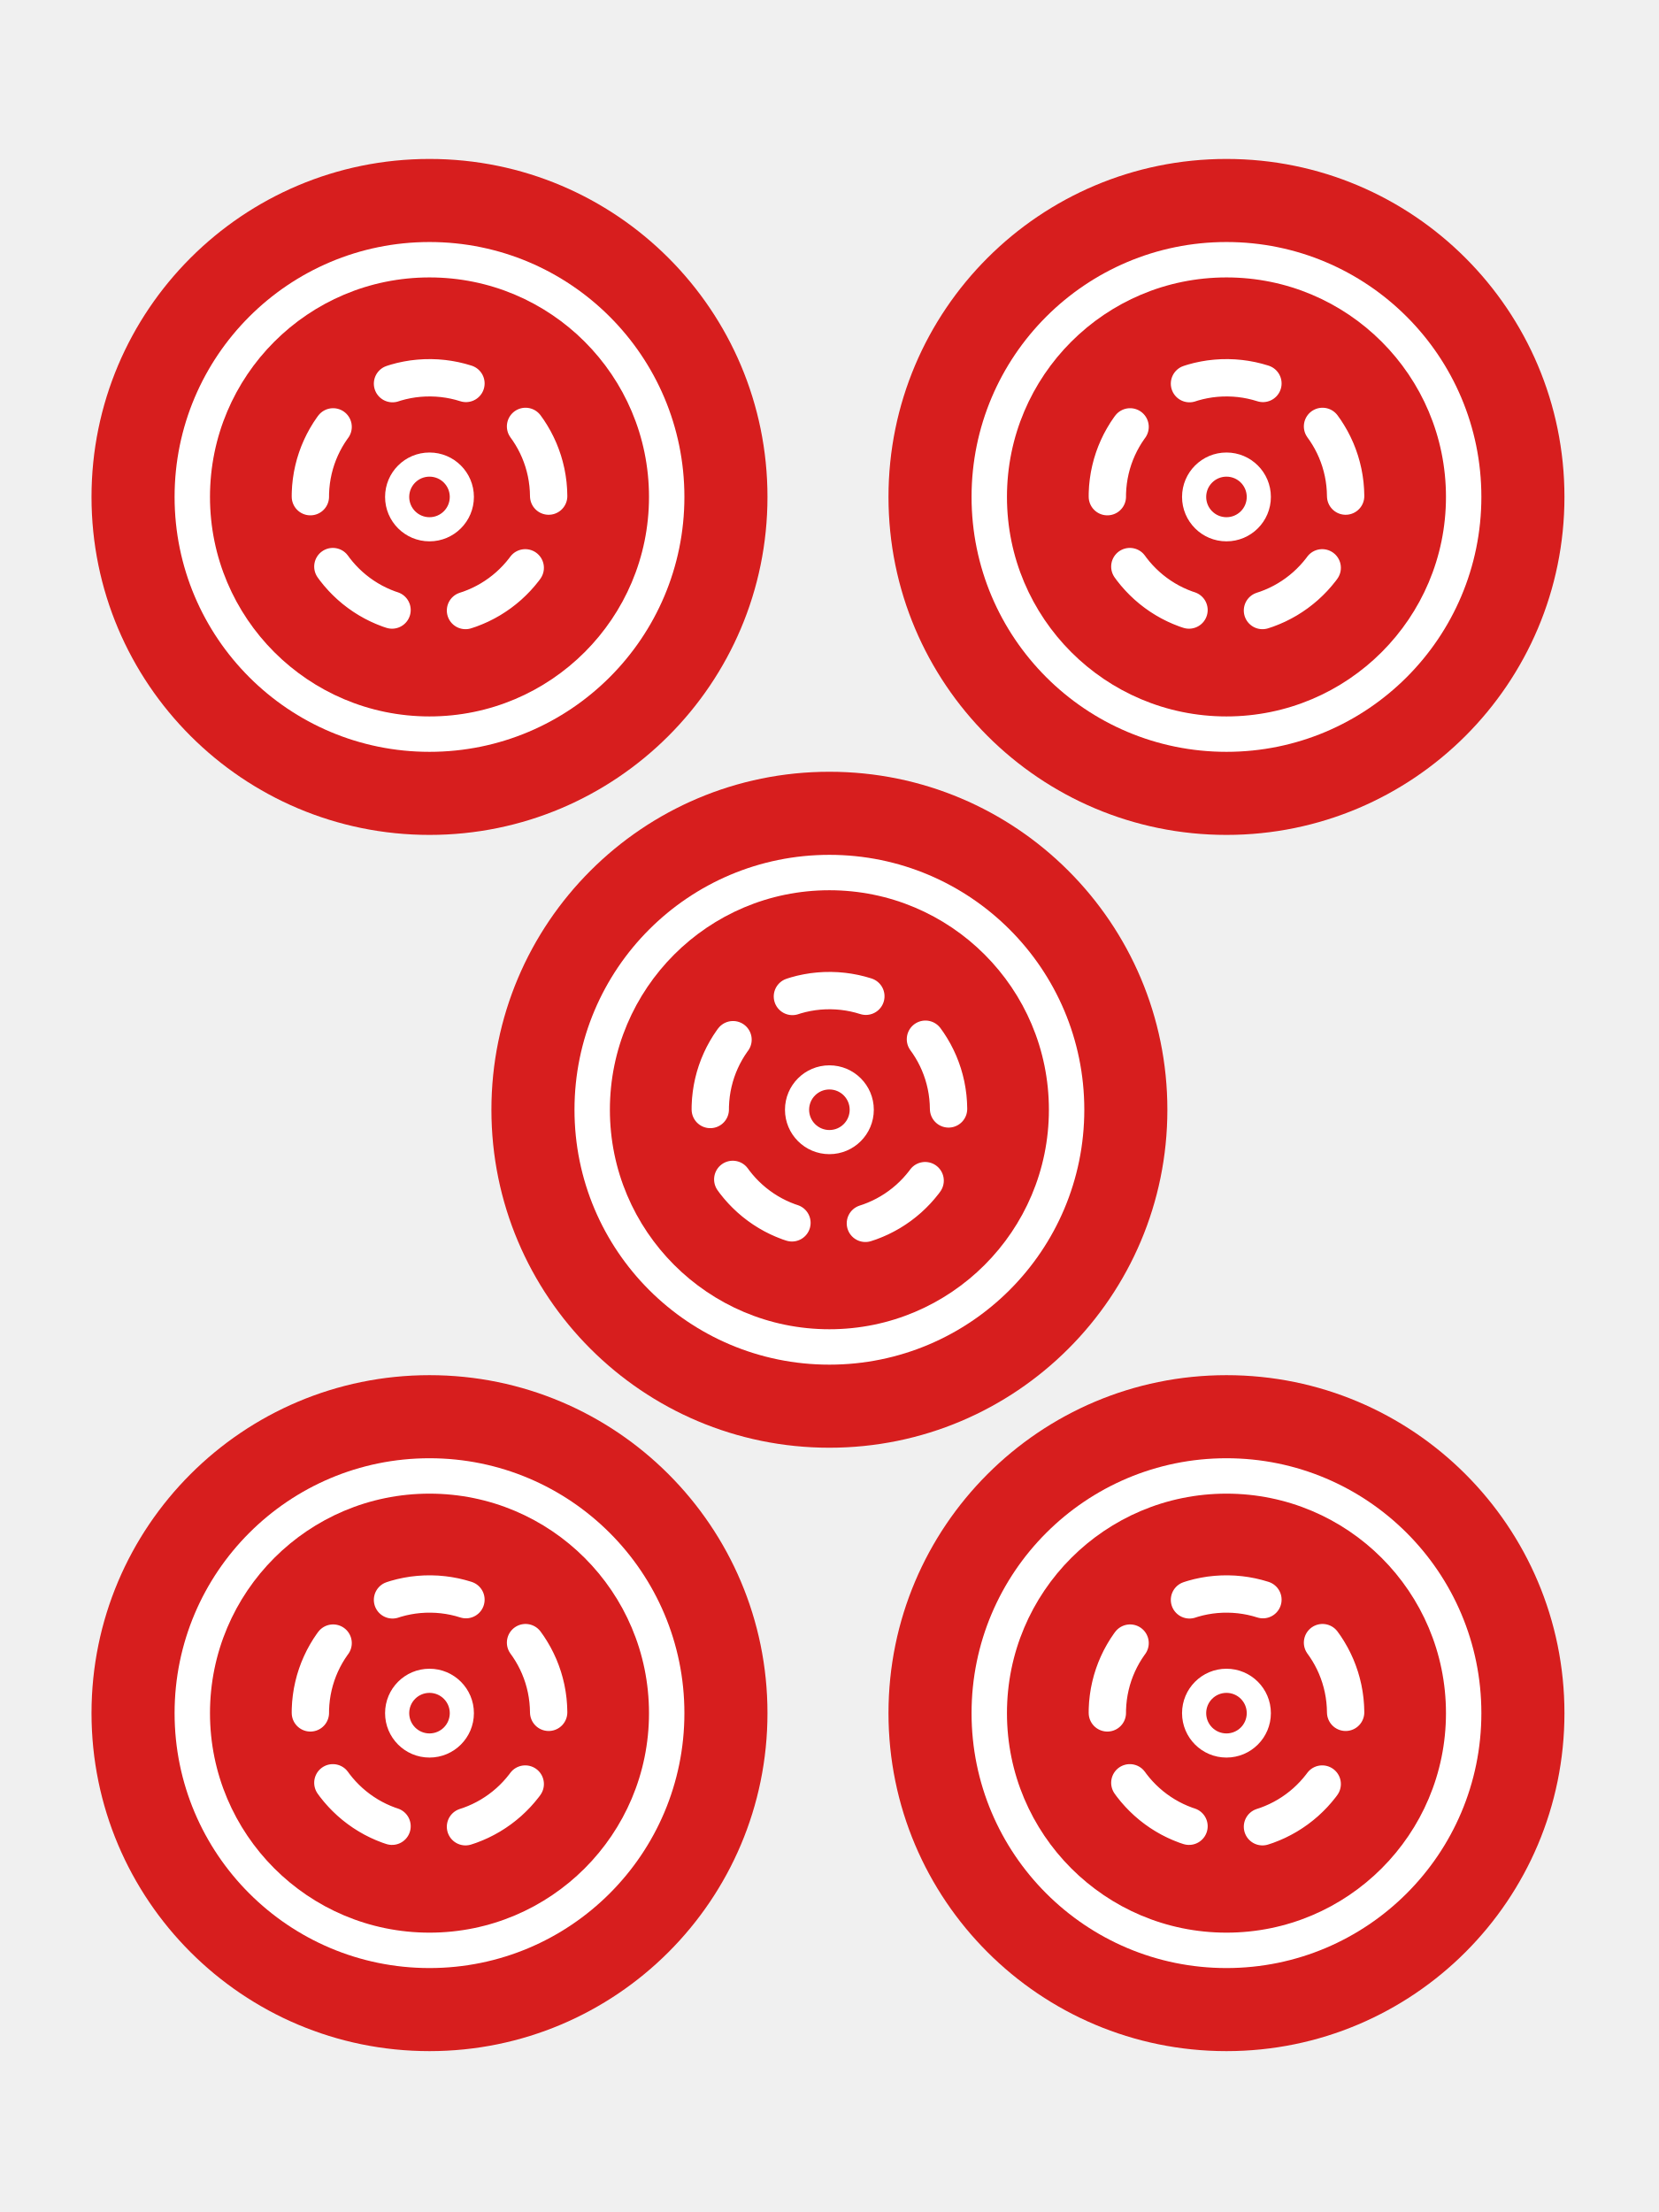
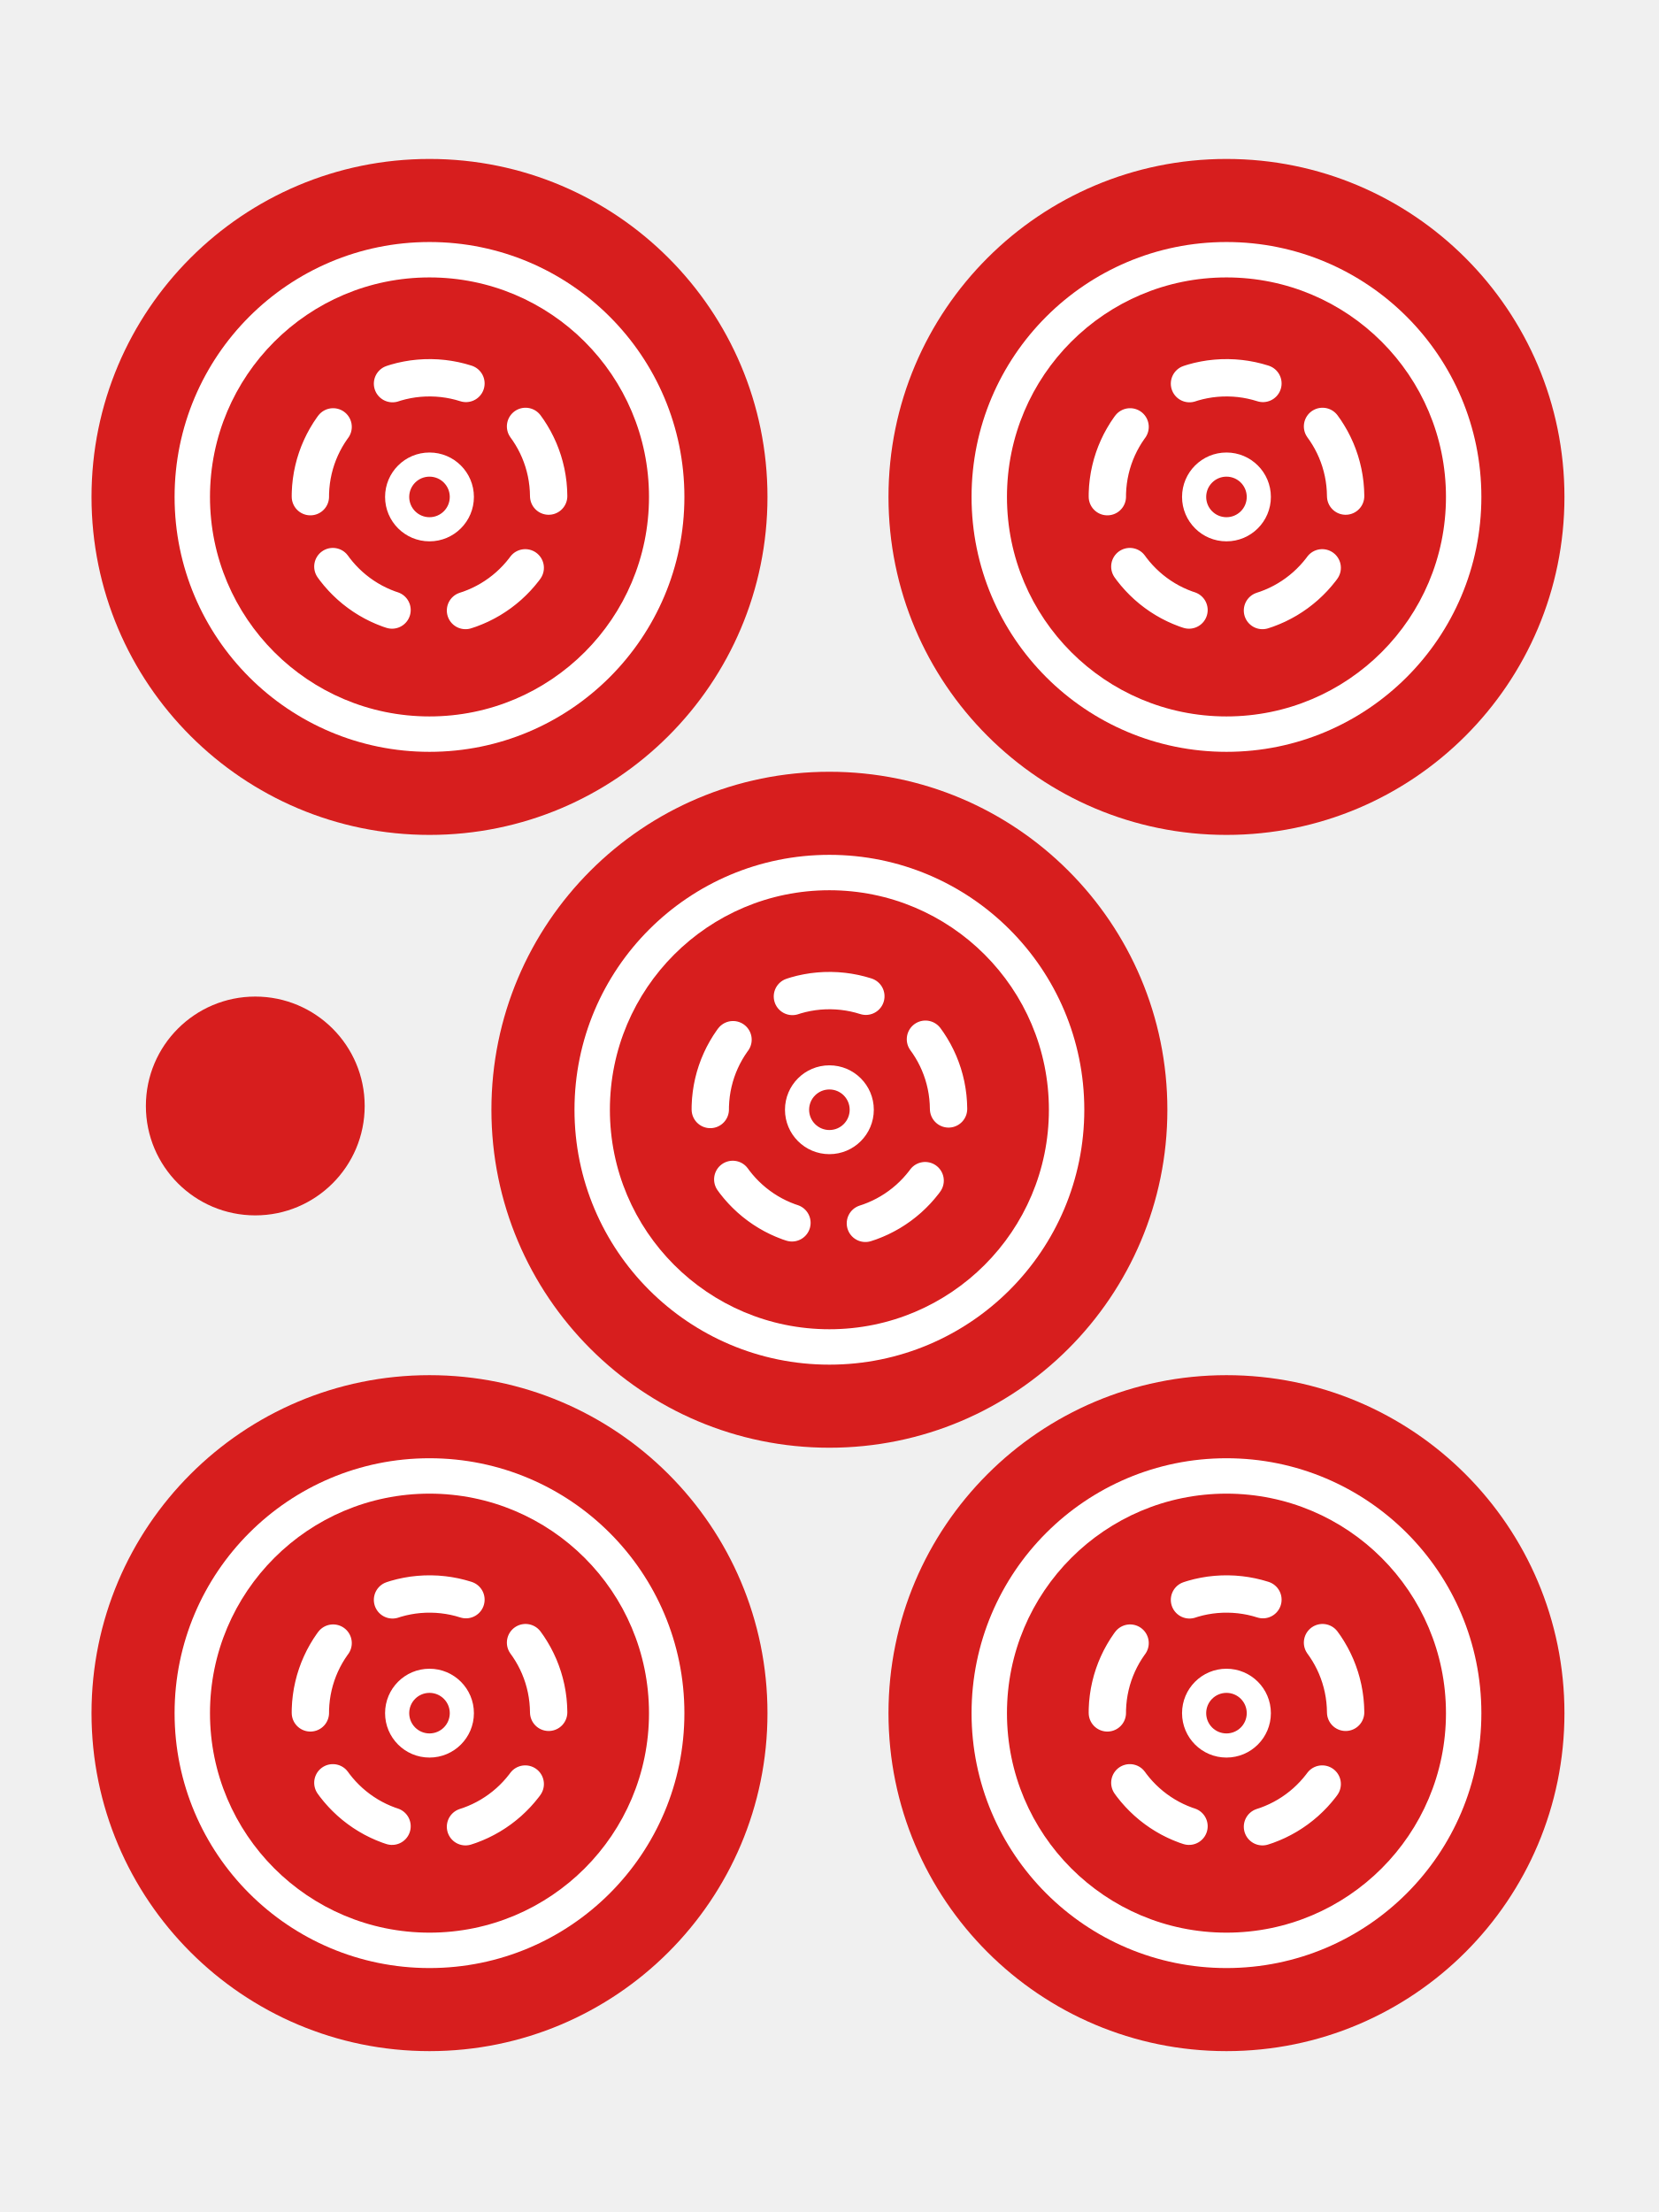
<svg xmlns="http://www.w3.org/2000/svg" xmlns:ns1="http://www.openswatchbook.org/uri/2009/osb" width="300" height="400" viewBox="0 0 300 400" id="svg2" version="1.1">
  <defs id="defs4">
    <linearGradient id="linearGradient10055" ns1:paint="solid">
      <stop style="stop-color:#000000;stop-opacity:1;" offset="0" id="stop10057" />
    </linearGradient>
    <marker orient="auto" refY="0" refX="0" id="Arrow1Lstart" style="overflow:visible">
      <path id="path4978" d="M 0,0 5,-5 -12.5,0 5,5 0,0 Z" style="fill:#000000;fill-opacity:1;fill-rule:evenodd;stroke:#ff5c00;stroke-width:1pt;stroke-opacity:1" transform="matrix(0.8,0,0,0.8,10,0)" />
    </marker>
    <clipPath clipPathUnits="userSpaceOnUse" id="clipPath4243">
      <circle style="opacity:1;fill:#000000;fill-opacity:0.297;fill-rule:nonzero;stroke:#000000;stroke-width:19.133;stroke-linecap:butt;stroke-linejoin:round;stroke-miterlimit:4;stroke-dasharray:none;stroke-dashoffset:0;stroke-opacity:1" id="circle4245" cx="-264.66" cy="-198.207" r="293.954" />
    </clipPath>
    <clipPath clipPathUnits="userSpaceOnUse" id="clipPath7847">
      <ellipse style="opacity:1;fill:#822600;fill-opacity:1;fill-rule:nonzero;stroke:none;stroke-width:12;stroke-linecap:round;stroke-linejoin:round;stroke-miterlimit:4;stroke-dasharray:none;stroke-dashoffset:0;stroke-opacity:1" id="ellipse7849" cx="394" cy="552.362" rx="349.495" ry="216" />
    </clipPath>
    <clipPath clipPathUnits="userSpaceOnUse" id="clipPath4243-1">
      <circle style="opacity:1;fill:#000000;fill-opacity:0.297;fill-rule:nonzero;stroke:#000000;stroke-width:19.133;stroke-linecap:butt;stroke-linejoin:round;stroke-miterlimit:4;stroke-dasharray:none;stroke-dashoffset:0;stroke-opacity:1" id="circle4245-4" cx="-264.66" cy="-198.207" r="293.954" />
    </clipPath>
    <clipPath clipPathUnits="userSpaceOnUse" id="clipPath7876">
      <circle style="opacity:1;fill:#000000;fill-opacity:0.297;fill-rule:nonzero;stroke:#000000;stroke-width:19.133;stroke-linecap:butt;stroke-linejoin:round;stroke-miterlimit:4;stroke-dasharray:none;stroke-dashoffset:0;stroke-opacity:1" id="circle7878" cx="-264.66" cy="-198.207" r="293.954" />
    </clipPath>
    <clipPath clipPathUnits="userSpaceOnUse" id="clipPath14693">
      <rect style="opacity:1;fill:#a53c3c;fill-opacity:1;fill-rule:nonzero;stroke:none;stroke-width:8;stroke-linecap:round;stroke-linejoin:round;stroke-miterlimit:4;stroke-dasharray:none;stroke-dashoffset:0;stroke-opacity:1" id="rect14695" width="131.784" height="168.821" x="-332.596" y="383.498" rx="1.255" ry="3.751" transform="matrix(0.9993908,-0.03489951,0.03489951,0.9993908,0,0)" />
    </clipPath>
    <clipPath clipPathUnits="userSpaceOnUse" id="clipPath14952">
      <ellipse style="opacity:1;fill:#a53c3c;fill-opacity:1;fill-rule:nonzero;stroke:none;stroke-width:7;stroke-linecap:round;stroke-linejoin:round;stroke-miterlimit:4;stroke-dasharray:none;stroke-dashoffset:0;stroke-opacity:1" id="ellipse14954" cx="-271.344" cy="647.256" rx="69.057" ry="116.911" transform="matrix(0.9993908,-0.03489951,0.03489951,0.9993908,0,0)" />
    </clipPath>
    <pattern y="0" x="0" height="6" width="6" patternUnits="userSpaceOnUse" id="EMFhbasepattern" />
  </defs>
  <g id="layer1" transform="translate(0,-652.3622)">
    <g id="g7942" transform="translate(4.6993944e-7,0.67748)">
      <g id="g7728" transform="matrix(1.022735,0,0,1.022735,288.325,245.0186)">
        <circle r="59.759" cy="485.489" cx="-205.976" id="circle7730" style="opacity:1;fill:#d71e1e;fill-opacity:1;fill-rule:nonzero;stroke:none;stroke-width:8;stroke-linecap:round;stroke-linejoin:round;stroke-miterlimit:4;stroke-dasharray:none;stroke-dashoffset:0;stroke-opacity:1" />
        <circle r="45.07" cy="485.489" cx="-205.976" id="circle7732" style="opacity:1;fill:#ffffff;fill-opacity:1;fill-rule:nonzero;stroke:none;stroke-width:8;stroke-linecap:round;stroke-linejoin:round;stroke-miterlimit:4;stroke-dasharray:none;stroke-dashoffset:0;stroke-opacity:1" />
        <circle r="38.811" cy="485.489" cx="-205.976" id="circle7734" style="opacity:1;fill:#d71e1e;fill-opacity:1;fill-rule:nonzero;stroke:none;stroke-width:8;stroke-linecap:round;stroke-linejoin:round;stroke-miterlimit:4;stroke-dasharray:none;stroke-dashoffset:0;stroke-opacity:1" />
        <path style="opacity:1;fill:none;fill-opacity:0.297;fill-rule:nonzero;stroke:#ffffff;stroke-width:6.6;stroke-linecap:round;stroke-linejoin:round;stroke-miterlimit:4;stroke-dasharray:13.201, 13.201;stroke-dashoffset:0;stroke-opacity:1" id="path7736" d="m -188.246,-484.058 a 21.069,21.069 0 0 1 -20.673,21.065 21.069,21.069 0 0 1 -21.45,-20.273 21.069,21.069 0 0 1 19.866,-21.827 21.069,21.069 0 0 1 22.197,19.452" transform="matrix(0.9999763,-0.00689127,-0.00689127,-0.9999763,0,0)" />
        <circle r="7.853" cy="485.489" cx="-205.976" id="circle7738" style="opacity:1;fill:#ffffff;fill-opacity:1;fill-rule:nonzero;stroke:none;stroke-width:8;stroke-linecap:round;stroke-linejoin:round;stroke-miterlimit:4;stroke-dasharray:none;stroke-dashoffset:0;stroke-opacity:1" />
        <circle r="3.586" cy="485.489" cx="-205.976" id="circle7740" style="opacity:1;fill:#d71e1e;fill-opacity:1;fill-rule:nonzero;stroke:none;stroke-width:8;stroke-linecap:round;stroke-linejoin:round;stroke-miterlimit:4;stroke-dasharray:none;stroke-dashoffset:0;stroke-opacity:1" />
      </g>
      <g transform="matrix(1.022735,0,0,1.022735,432.4431,245.0186)" id="g7784">
        <circle style="opacity:1;fill:#d71e1e;fill-opacity:1;fill-rule:nonzero;stroke:none;stroke-width:8;stroke-linecap:round;stroke-linejoin:round;stroke-miterlimit:4;stroke-dasharray:none;stroke-dashoffset:0;stroke-opacity:1" id="circle7786" cx="-205.976" cy="485.489" r="59.759" />
        <circle style="opacity:1;fill:#ffffff;fill-opacity:1;fill-rule:nonzero;stroke:none;stroke-width:8;stroke-linecap:round;stroke-linejoin:round;stroke-miterlimit:4;stroke-dasharray:none;stroke-dashoffset:0;stroke-opacity:1" id="circle7788" cx="-205.976" cy="485.489" r="45.07" />
        <circle style="opacity:1;fill:#d71e1e;fill-opacity:1;fill-rule:nonzero;stroke:none;stroke-width:8;stroke-linecap:round;stroke-linejoin:round;stroke-miterlimit:4;stroke-dasharray:none;stroke-dashoffset:0;stroke-opacity:1" id="circle7790" cx="-205.976" cy="485.489" r="38.811" />
        <path transform="matrix(0.9999763,-0.00689127,-0.00689127,-0.9999763,0,0)" d="m -188.246,-484.058 a 21.069,21.069 0 0 1 -20.673,21.065 21.069,21.069 0 0 1 -21.45,-20.273 21.069,21.069 0 0 1 19.866,-21.827 21.069,21.069 0 0 1 22.197,19.452" id="path7792" style="opacity:1;fill:none;fill-opacity:0.297;fill-rule:nonzero;stroke:#ffffff;stroke-width:6.6;stroke-linecap:round;stroke-linejoin:round;stroke-miterlimit:4;stroke-dasharray:13.201, 13.201;stroke-dashoffset:0;stroke-opacity:1" />
        <circle style="opacity:1;fill:#ffffff;fill-opacity:1;fill-rule:nonzero;stroke:none;stroke-width:8;stroke-linecap:round;stroke-linejoin:round;stroke-miterlimit:4;stroke-dasharray:none;stroke-dashoffset:0;stroke-opacity:1" id="circle7794" cx="-205.976" cy="485.489" r="7.853" />
        <circle style="opacity:1;fill:#d71e1e;fill-opacity:1;fill-rule:nonzero;stroke:none;stroke-width:8;stroke-linecap:round;stroke-linejoin:round;stroke-miterlimit:4;stroke-dasharray:none;stroke-dashoffset:0;stroke-opacity:1" id="circle7796" cx="-205.976" cy="485.489" r="3.586" />
      </g>
      <g transform="matrix(1.022735,0,0,1.022735,288.325,464.9497)" id="g7798">
        <circle style="opacity:1;fill:#d71e1e;fill-opacity:1;fill-rule:nonzero;stroke:none;stroke-width:8;stroke-linecap:round;stroke-linejoin:round;stroke-miterlimit:4;stroke-dasharray:none;stroke-dashoffset:0;stroke-opacity:1" id="circle7800" cx="-205.976" cy="485.489" r="59.759" />
        <circle style="opacity:1;fill:#ffffff;fill-opacity:1;fill-rule:nonzero;stroke:none;stroke-width:8;stroke-linecap:round;stroke-linejoin:round;stroke-miterlimit:4;stroke-dasharray:none;stroke-dashoffset:0;stroke-opacity:1" id="circle7802" cx="-205.976" cy="485.489" r="45.07" />
        <circle style="opacity:1;fill:#d71e1e;fill-opacity:1;fill-rule:nonzero;stroke:none;stroke-width:8;stroke-linecap:round;stroke-linejoin:round;stroke-miterlimit:4;stroke-dasharray:none;stroke-dashoffset:0;stroke-opacity:1" id="circle7804" cx="-205.976" cy="485.489" r="38.811" />
        <path transform="matrix(0.9999763,-0.00689127,-0.00689127,-0.9999763,0,0)" d="m -188.246,-484.058 a 21.069,21.069 0 0 1 -20.673,21.065 21.069,21.069 0 0 1 -21.45,-20.273 21.069,21.069 0 0 1 19.866,-21.827 21.069,21.069 0 0 1 22.197,19.452" id="path7806" style="opacity:1;fill:none;fill-opacity:0.297;fill-rule:nonzero;stroke:#ffffff;stroke-width:6.6;stroke-linecap:round;stroke-linejoin:round;stroke-miterlimit:4;stroke-dasharray:13.201, 13.201;stroke-dashoffset:0;stroke-opacity:1" />
        <circle style="opacity:1;fill:#ffffff;fill-opacity:1;fill-rule:nonzero;stroke:none;stroke-width:8;stroke-linecap:round;stroke-linejoin:round;stroke-miterlimit:4;stroke-dasharray:none;stroke-dashoffset:0;stroke-opacity:1" id="circle7808" cx="-205.976" cy="485.489" r="7.853" />
        <circle style="opacity:1;fill:#d71e1e;fill-opacity:1;fill-rule:nonzero;stroke:none;stroke-width:8;stroke-linecap:round;stroke-linejoin:round;stroke-miterlimit:4;stroke-dasharray:none;stroke-dashoffset:0;stroke-opacity:1" id="circle7810" cx="-205.976" cy="485.489" r="3.586" />
      </g>
      <g id="g7812" transform="matrix(1.022735,0,0,1.022735,432.4431,464.9497)">
        <circle r="59.759" cy="485.489" cx="-205.976" id="circle7814" style="opacity:1;fill:#d71e1e;fill-opacity:1;fill-rule:nonzero;stroke:none;stroke-width:8;stroke-linecap:round;stroke-linejoin:round;stroke-miterlimit:4;stroke-dasharray:none;stroke-dashoffset:0;stroke-opacity:1" />
        <circle r="45.07" cy="485.489" cx="-205.976" id="circle7816" style="opacity:1;fill:#ffffff;fill-opacity:1;fill-rule:nonzero;stroke:none;stroke-width:8;stroke-linecap:round;stroke-linejoin:round;stroke-miterlimit:4;stroke-dasharray:none;stroke-dashoffset:0;stroke-opacity:1" />
        <circle r="38.811" cy="485.489" cx="-205.976" id="circle7818" style="opacity:1;fill:#d71e1e;fill-opacity:1;fill-rule:nonzero;stroke:none;stroke-width:8;stroke-linecap:round;stroke-linejoin:round;stroke-miterlimit:4;stroke-dasharray:none;stroke-dashoffset:0;stroke-opacity:1" />
        <path style="opacity:1;fill:none;fill-opacity:0.297;fill-rule:nonzero;stroke:#ffffff;stroke-width:6.6;stroke-linecap:round;stroke-linejoin:round;stroke-miterlimit:4;stroke-dasharray:13.201, 13.201;stroke-dashoffset:0;stroke-opacity:1" id="path7820" d="m -188.246,-484.058 a 21.069,21.069 0 0 1 -20.673,21.065 21.069,21.069 0 0 1 -21.45,-20.273 21.069,21.069 0 0 1 19.866,-21.827 21.069,21.069 0 0 1 22.197,19.452" transform="matrix(0.9999763,-0.00689127,-0.00689127,-0.9999763,0,0)" />
        <circle r="7.853" cy="485.489" cx="-205.976" id="circle7822" style="opacity:1;fill:#ffffff;fill-opacity:1;fill-rule:nonzero;stroke:none;stroke-width:8;stroke-linecap:round;stroke-linejoin:round;stroke-miterlimit:4;stroke-dasharray:none;stroke-dashoffset:0;stroke-opacity:1" />
        <circle r="3.586" cy="485.489" cx="-205.976" id="circle7824" style="opacity:1;fill:#d71e1e;fill-opacity:1;fill-rule:nonzero;stroke:none;stroke-width:8;stroke-linecap:round;stroke-linejoin:round;stroke-miterlimit:4;stroke-dasharray:none;stroke-dashoffset:0;stroke-opacity:1" />
      </g>
      <g transform="matrix(1.022735,0,0,1.022735,360.6396,355.8352)" id="g7826">
        <circle style="opacity:1;fill:#d71e1e;fill-opacity:1;fill-rule:nonzero;stroke:none;stroke-width:8;stroke-linecap:round;stroke-linejoin:round;stroke-miterlimit:4;stroke-dasharray:none;stroke-dashoffset:0;stroke-opacity:1" id="circle7828" cx="-205.976" cy="485.489" r="59.759" />
        <circle style="opacity:1;fill:#ffffff;fill-opacity:1;fill-rule:nonzero;stroke:none;stroke-width:8;stroke-linecap:round;stroke-linejoin:round;stroke-miterlimit:4;stroke-dasharray:none;stroke-dashoffset:0;stroke-opacity:1" id="circle7830" cx="-205.976" cy="485.489" r="45.07" />
        <circle style="opacity:1;fill:#d71e1e;fill-opacity:1;fill-rule:nonzero;stroke:none;stroke-width:8;stroke-linecap:round;stroke-linejoin:round;stroke-miterlimit:4;stroke-dasharray:none;stroke-dashoffset:0;stroke-opacity:1" id="circle7832" cx="-205.976" cy="485.489" r="38.811" />
        <path transform="matrix(0.9999763,-0.00689127,-0.00689127,-0.9999763,0,0)" d="m -188.246,-484.058 a 21.069,21.069 0 0 1 -20.673,21.065 21.069,21.069 0 0 1 -21.45,-20.273 21.069,21.069 0 0 1 19.866,-21.827 21.069,21.069 0 0 1 22.197,19.452" id="path7834" style="opacity:1;fill:none;fill-opacity:0.297;fill-rule:nonzero;stroke:#ffffff;stroke-width:6.6;stroke-linecap:round;stroke-linejoin:round;stroke-miterlimit:4;stroke-dasharray:13.201, 13.201;stroke-dashoffset:0;stroke-opacity:1" />
        <circle style="opacity:1;fill:#ffffff;fill-opacity:1;fill-rule:nonzero;stroke:none;stroke-width:8;stroke-linecap:round;stroke-linejoin:round;stroke-miterlimit:4;stroke-dasharray:none;stroke-dashoffset:0;stroke-opacity:1" id="circle7836" cx="-205.976" cy="485.489" r="7.853" />
        <circle style="opacity:1;fill:#d71e1e;fill-opacity:1;fill-rule:nonzero;stroke:none;stroke-width:8;stroke-linecap:round;stroke-linejoin:round;stroke-miterlimit:4;stroke-dasharray:none;stroke-dashoffset:0;stroke-opacity:1" id="circle7838" cx="-205.976" cy="485.489" r="3.586" />
      </g>
    </g>
+     <circle style="opacity:1;fill:#d71e1e;fill-opacity:1;fill-rule:nonzero;stroke:none;stroke-width:10;stroke-linecap:butt;stroke-linejoin:round;stroke-miterlimit:4;stroke-dasharray:none;stroke-dashoffset:0;stroke-opacity:1" id="path4178" cx="46.163" cy="852.358" r="19.783" />
  </g>
</svg>
